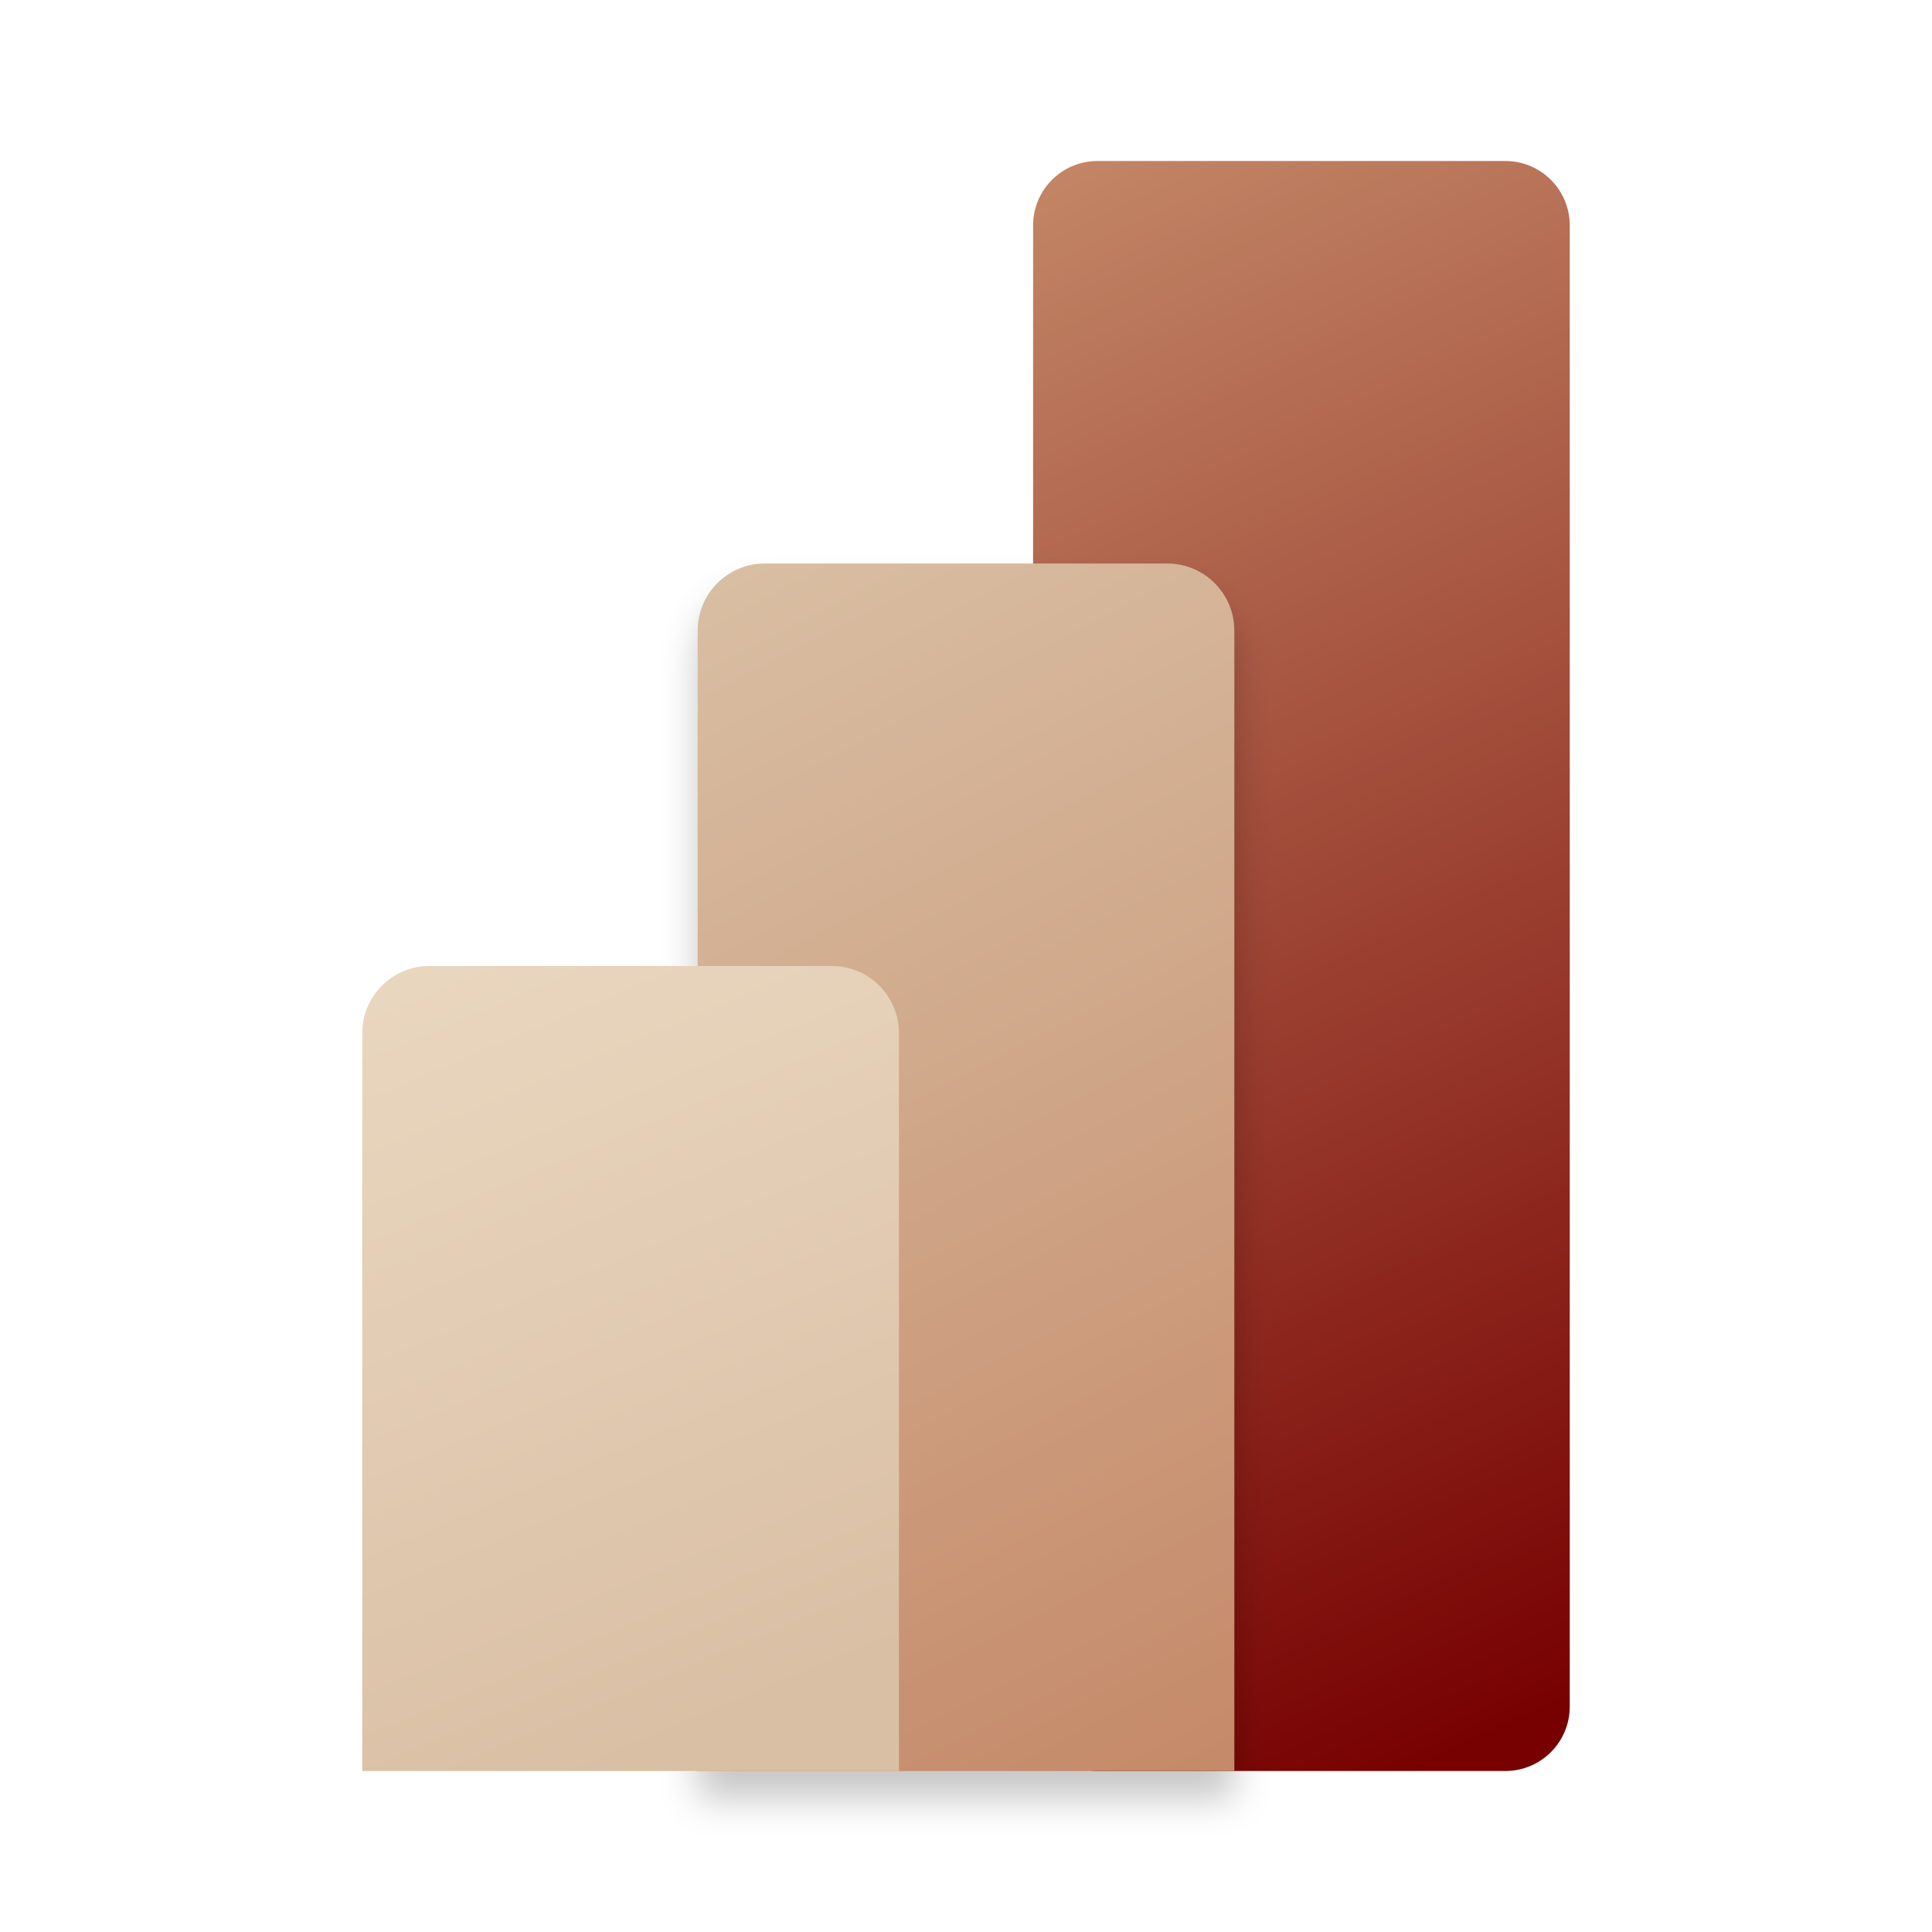
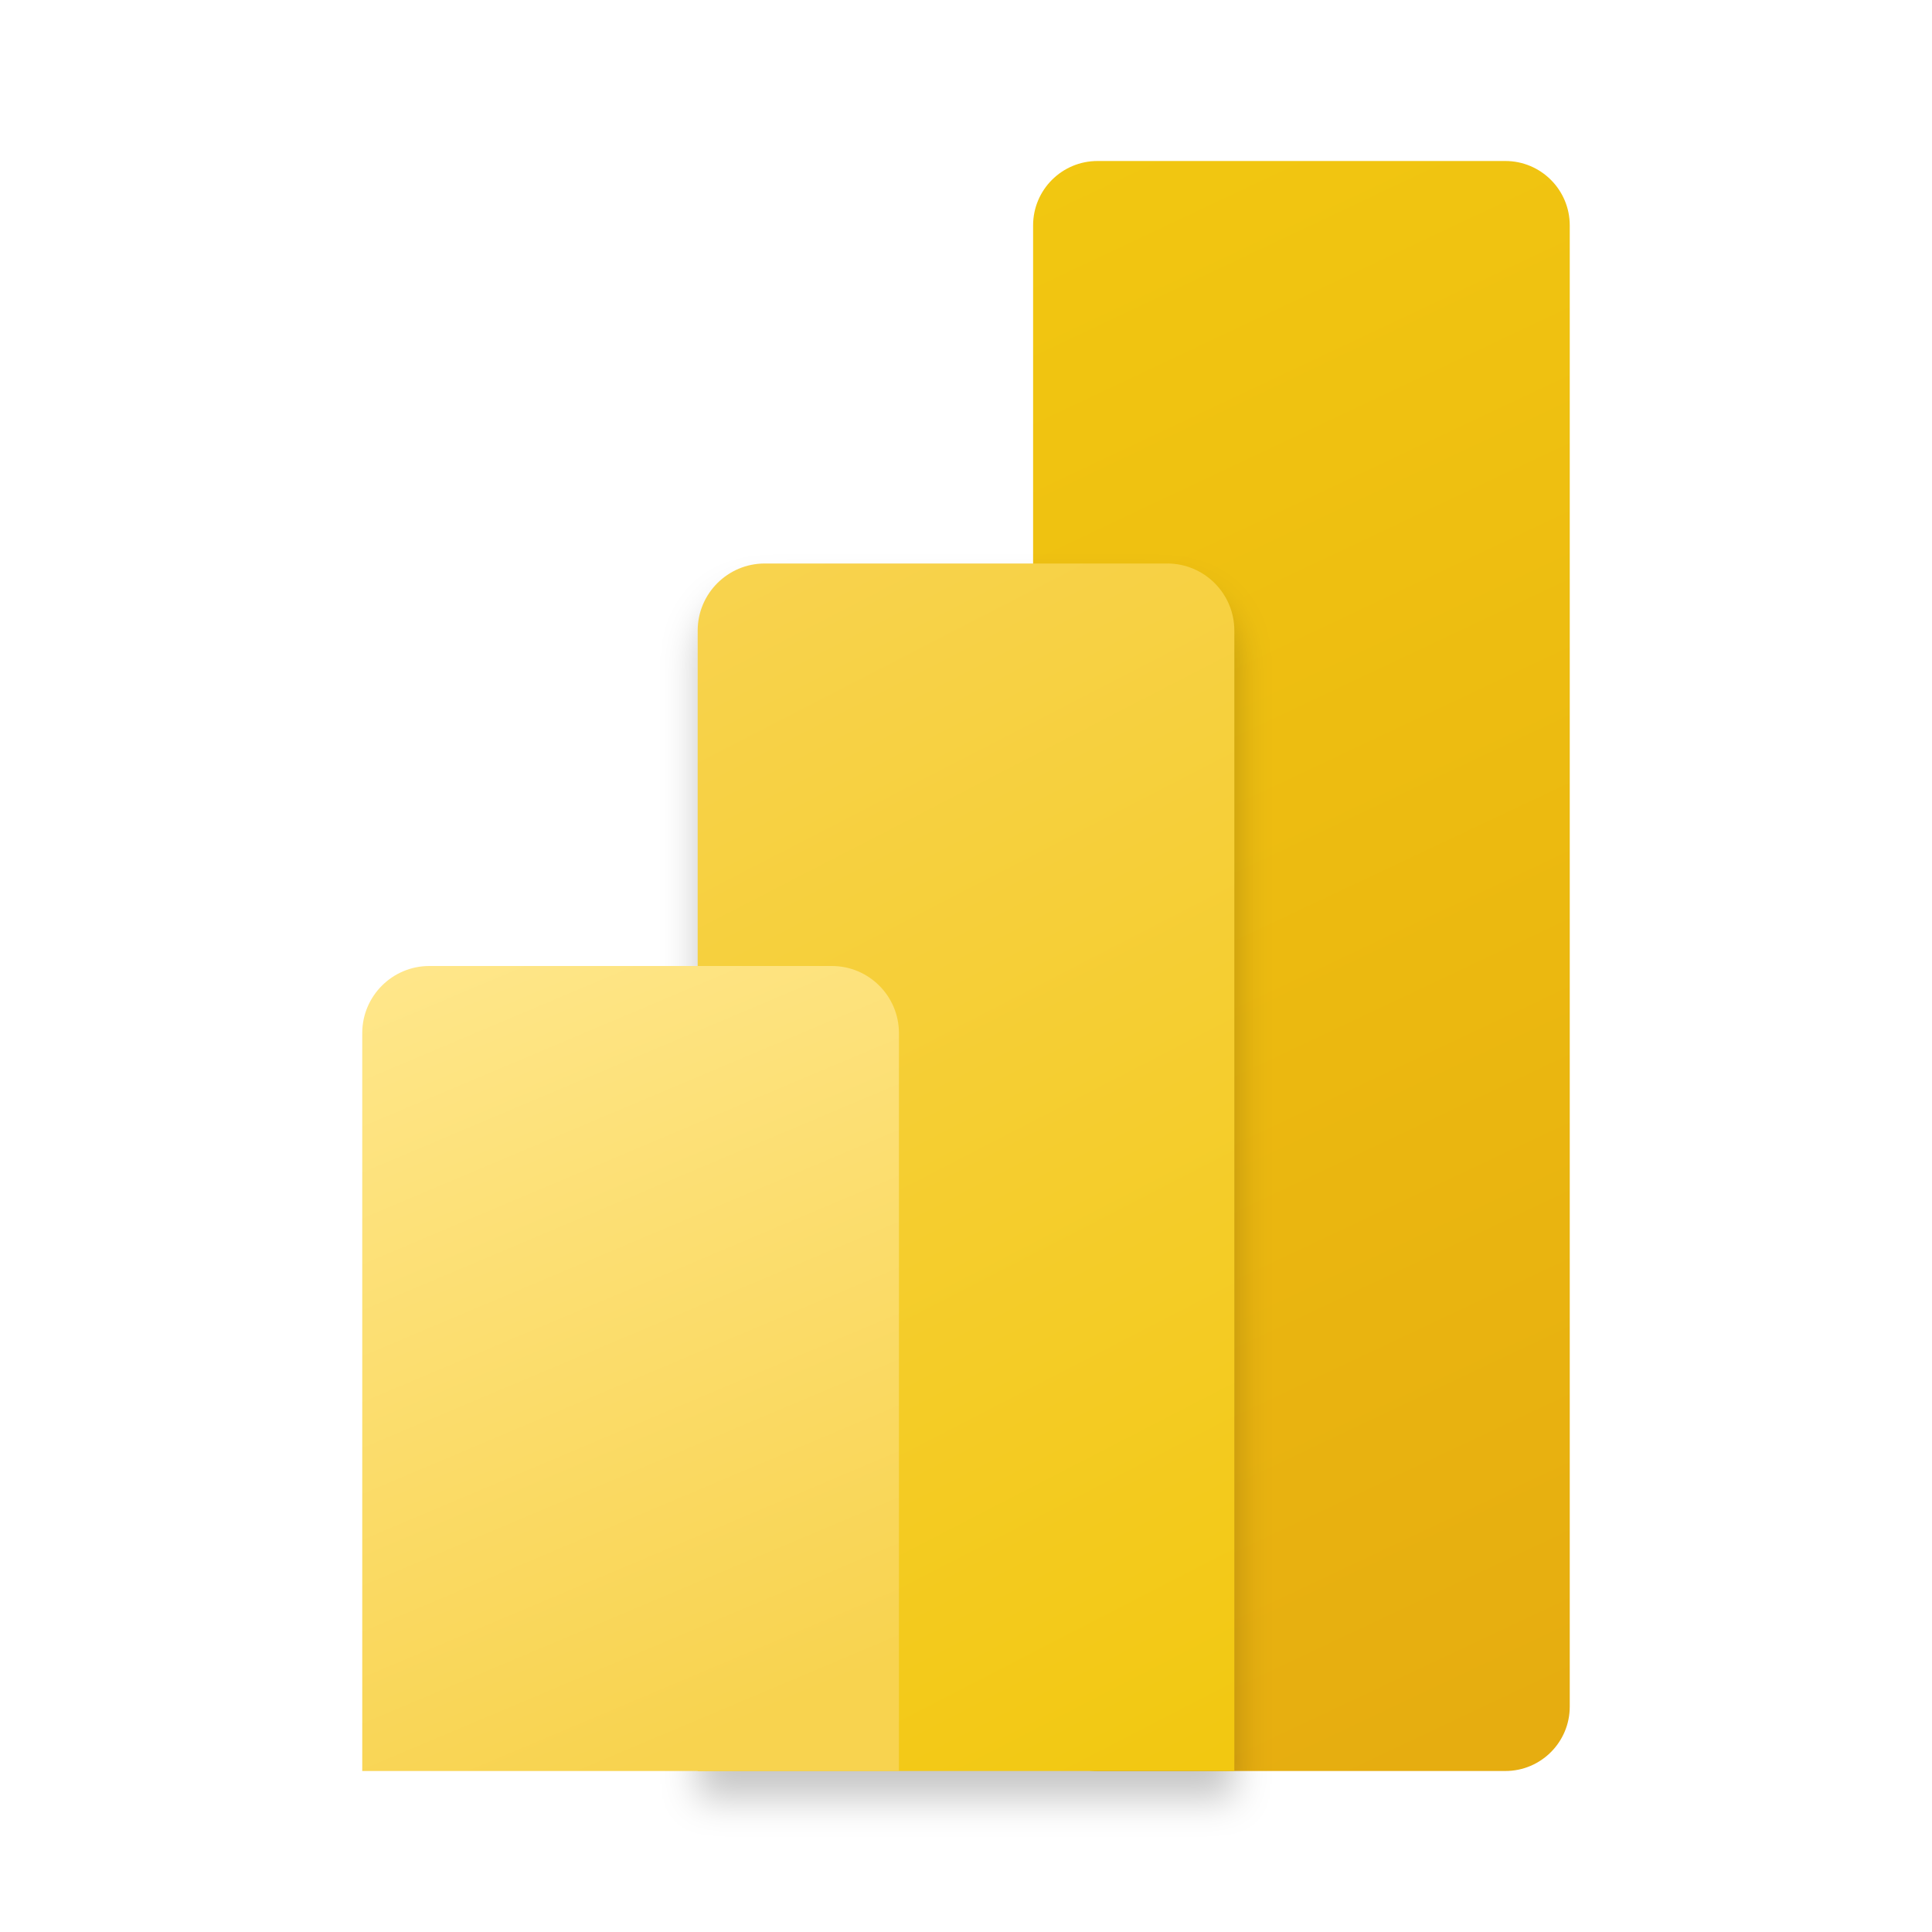
<svg xmlns="http://www.w3.org/2000/svg" viewBox="0 0 48 48" role="img" aria-labelledby="title">
  <defs>
    <linearGradient id="p0" x1="23.445" x2="41.027" y1="4" y2="41.268" gradientUnits="userSpaceOnUse">
-       <stop stop-color="#C58A69" />
-       <stop offset="1" stop-color="#770101" />
+       <stop stop-color="#F2C811" />
+       <stop offset="1" stop-color="#E6AD10" />
    </linearGradient>
    <linearGradient id="p1" x1="17.333" x2="32.119" y1="14" y2="42.677" gradientUnits="userSpaceOnUse">
-       <stop stop-color="#D9BFA4" />
-       <stop offset="1" stop-color="#C58A69" />
+       <stop stop-color="#F8D34F" />
+       <stop offset="1" stop-color="#F2C811" />
    </linearGradient>
    <linearGradient id="p2" x1="8.999" x2="17.17" y1="24" y2="43.365" gradientUnits="userSpaceOnUse">
-       <stop stop-color="#EAD7C0" />
-       <stop offset="1" stop-color="#D9BFA4" />
+       <stop stop-color="#FFE78B" />
+       <stop offset="1" stop-color="#F8D34F" />
    </linearGradient>
    <filter id="shadow" x="14" y="11.5" width="20" height="37" color-interpolation-filters="sRGB" filterUnits="userSpaceOnUse">
      <feGaussianBlur in="SourceAlpha" stdDeviation=".45" />
      <feOffset dy=".7" />
      <feComponentTransfer>
        <feFuncA type="linear" slope=".22" />
      </feComponentTransfer>
      <feMerge>
        <feMergeNode />
        <feMergeNode in="SourceGraphic" />
      </feMerge>
    </filter>
  </defs>
  <rect x="25.667" y="4" width="13.333" height="40" rx="1.6" fill="url(#p0)" />
  <path d="M17.334 15.667c0-.92.746-1.667 1.667-1.667H29c.92 0 1.667.747 1.667 1.667V44H17.334Z" fill="url(#p1)" filter="url(#shadow)" />
  <path d="M9 25.667C9 24.747 9.747 24 10.667 24h10c.92 0 1.667.747 1.667 1.667V44H9Z" fill="url(#p2)" />
</svg>
